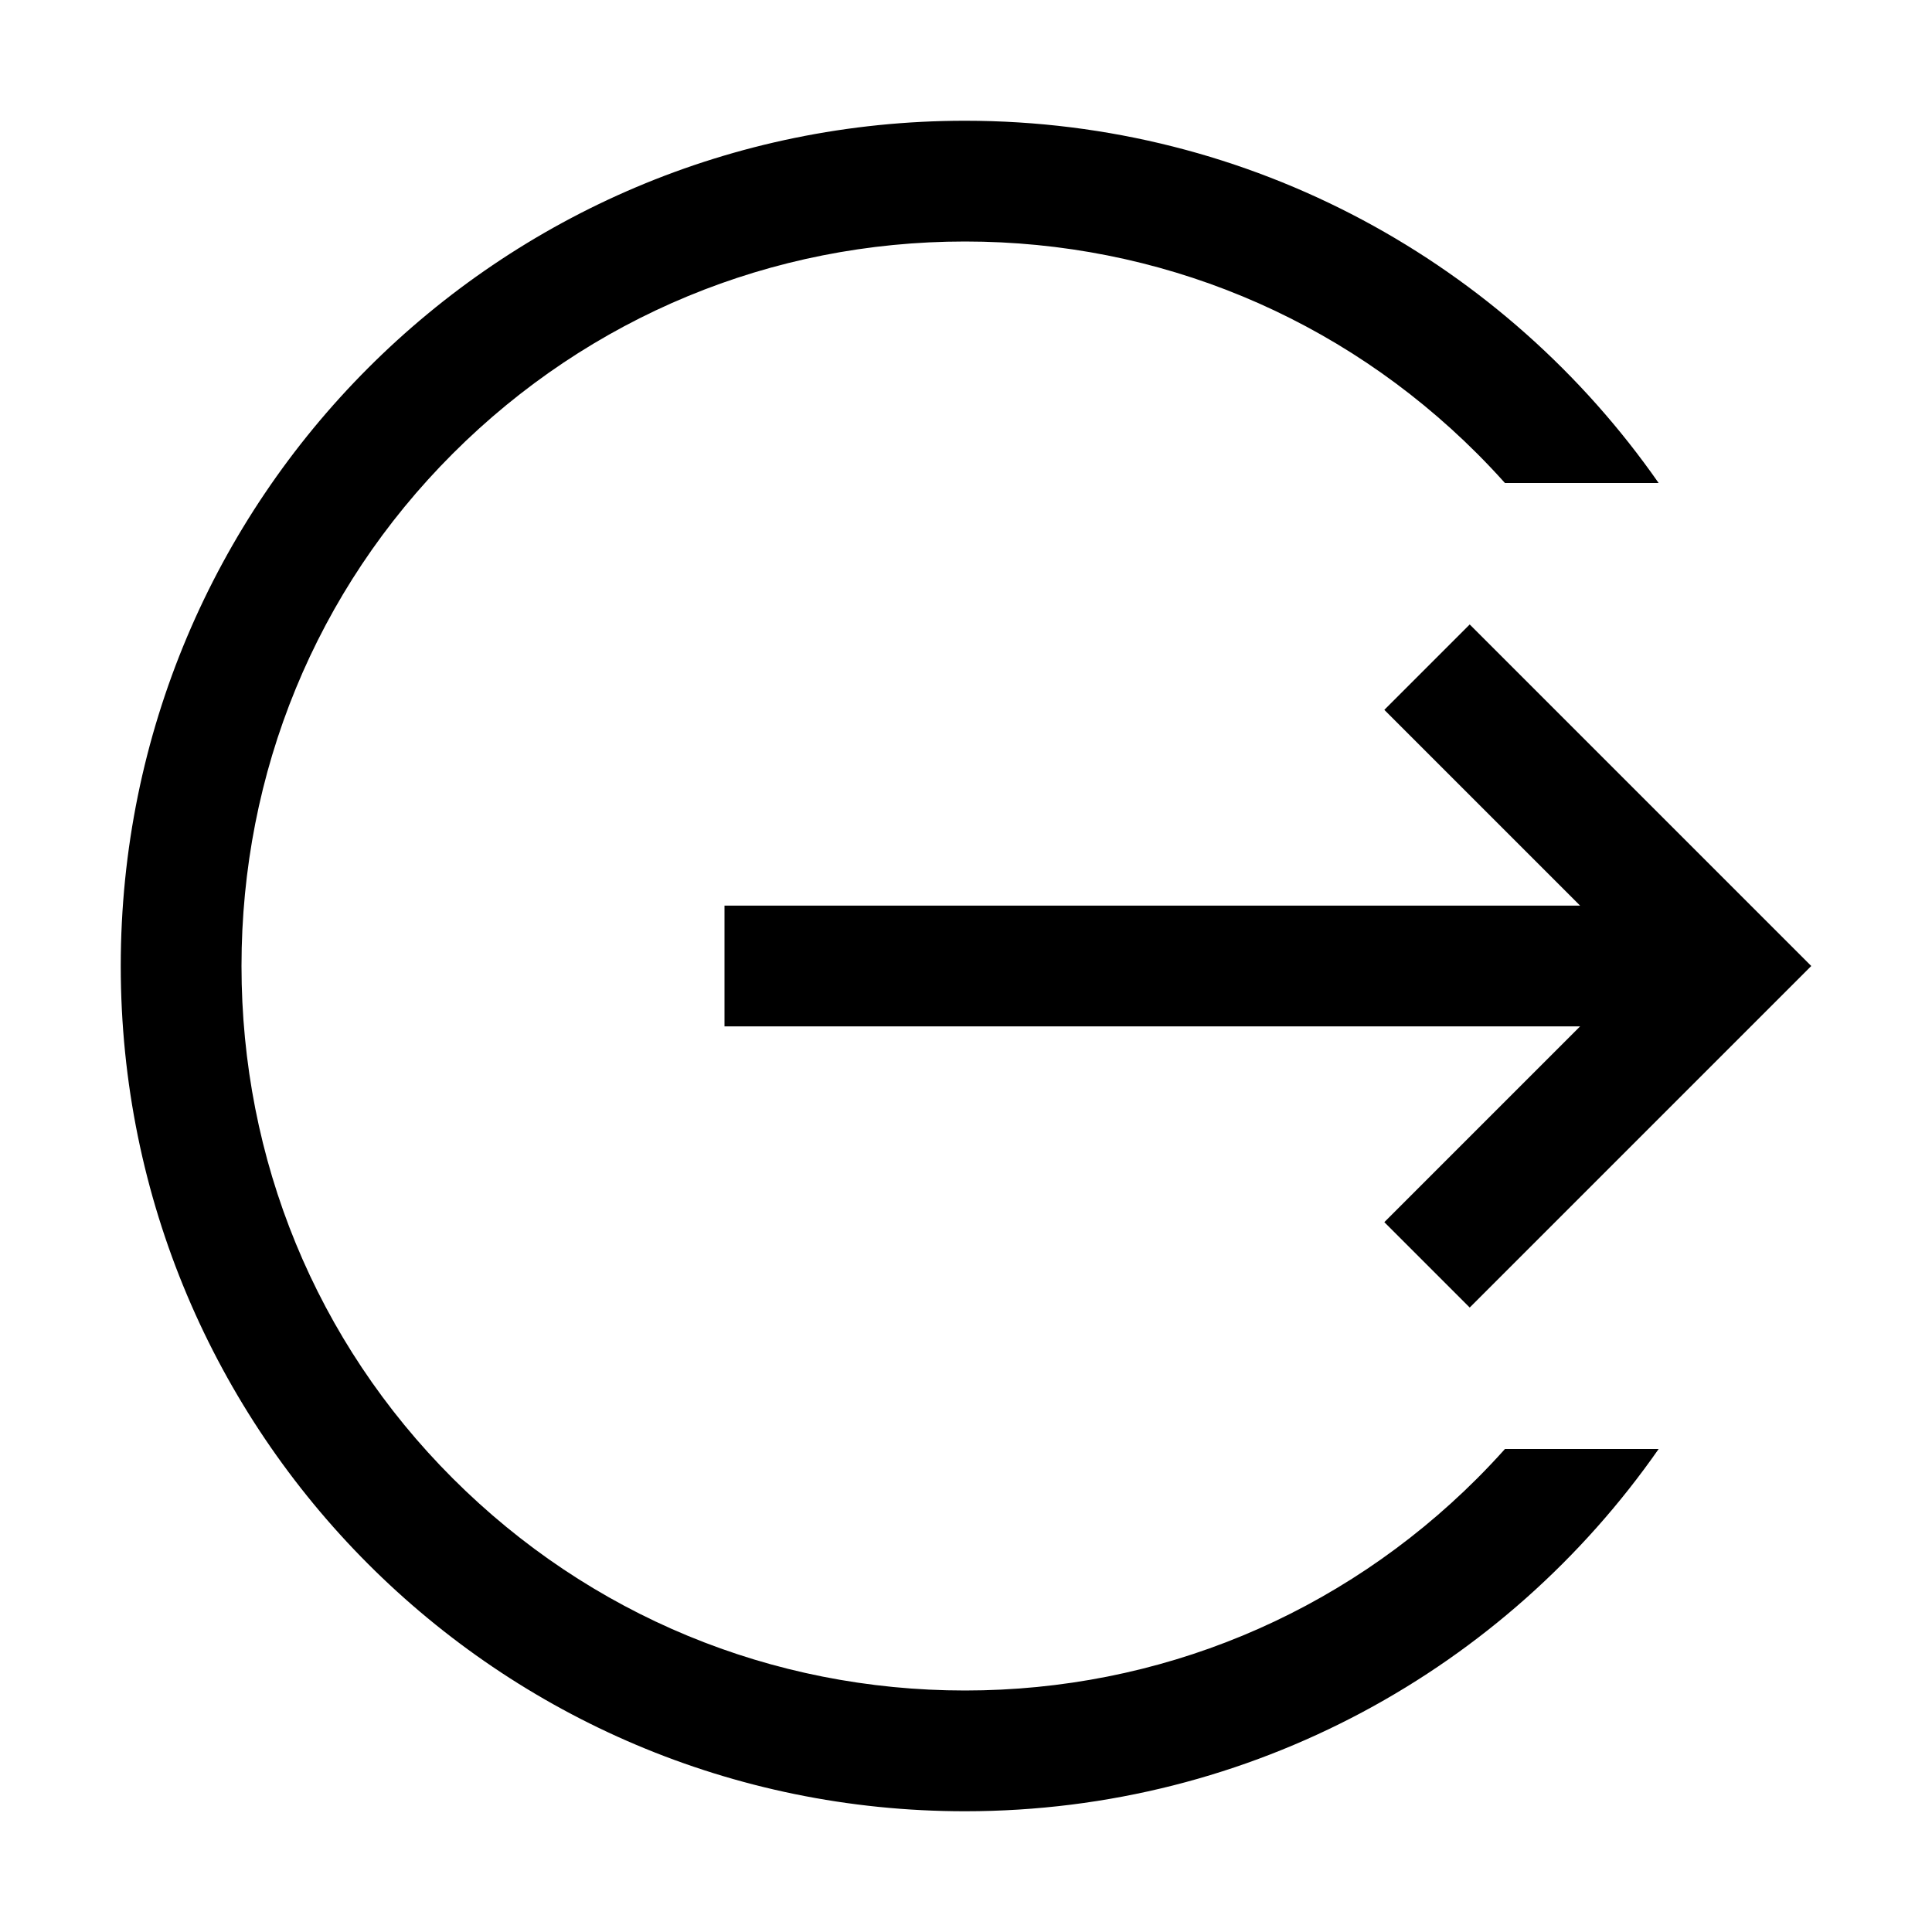
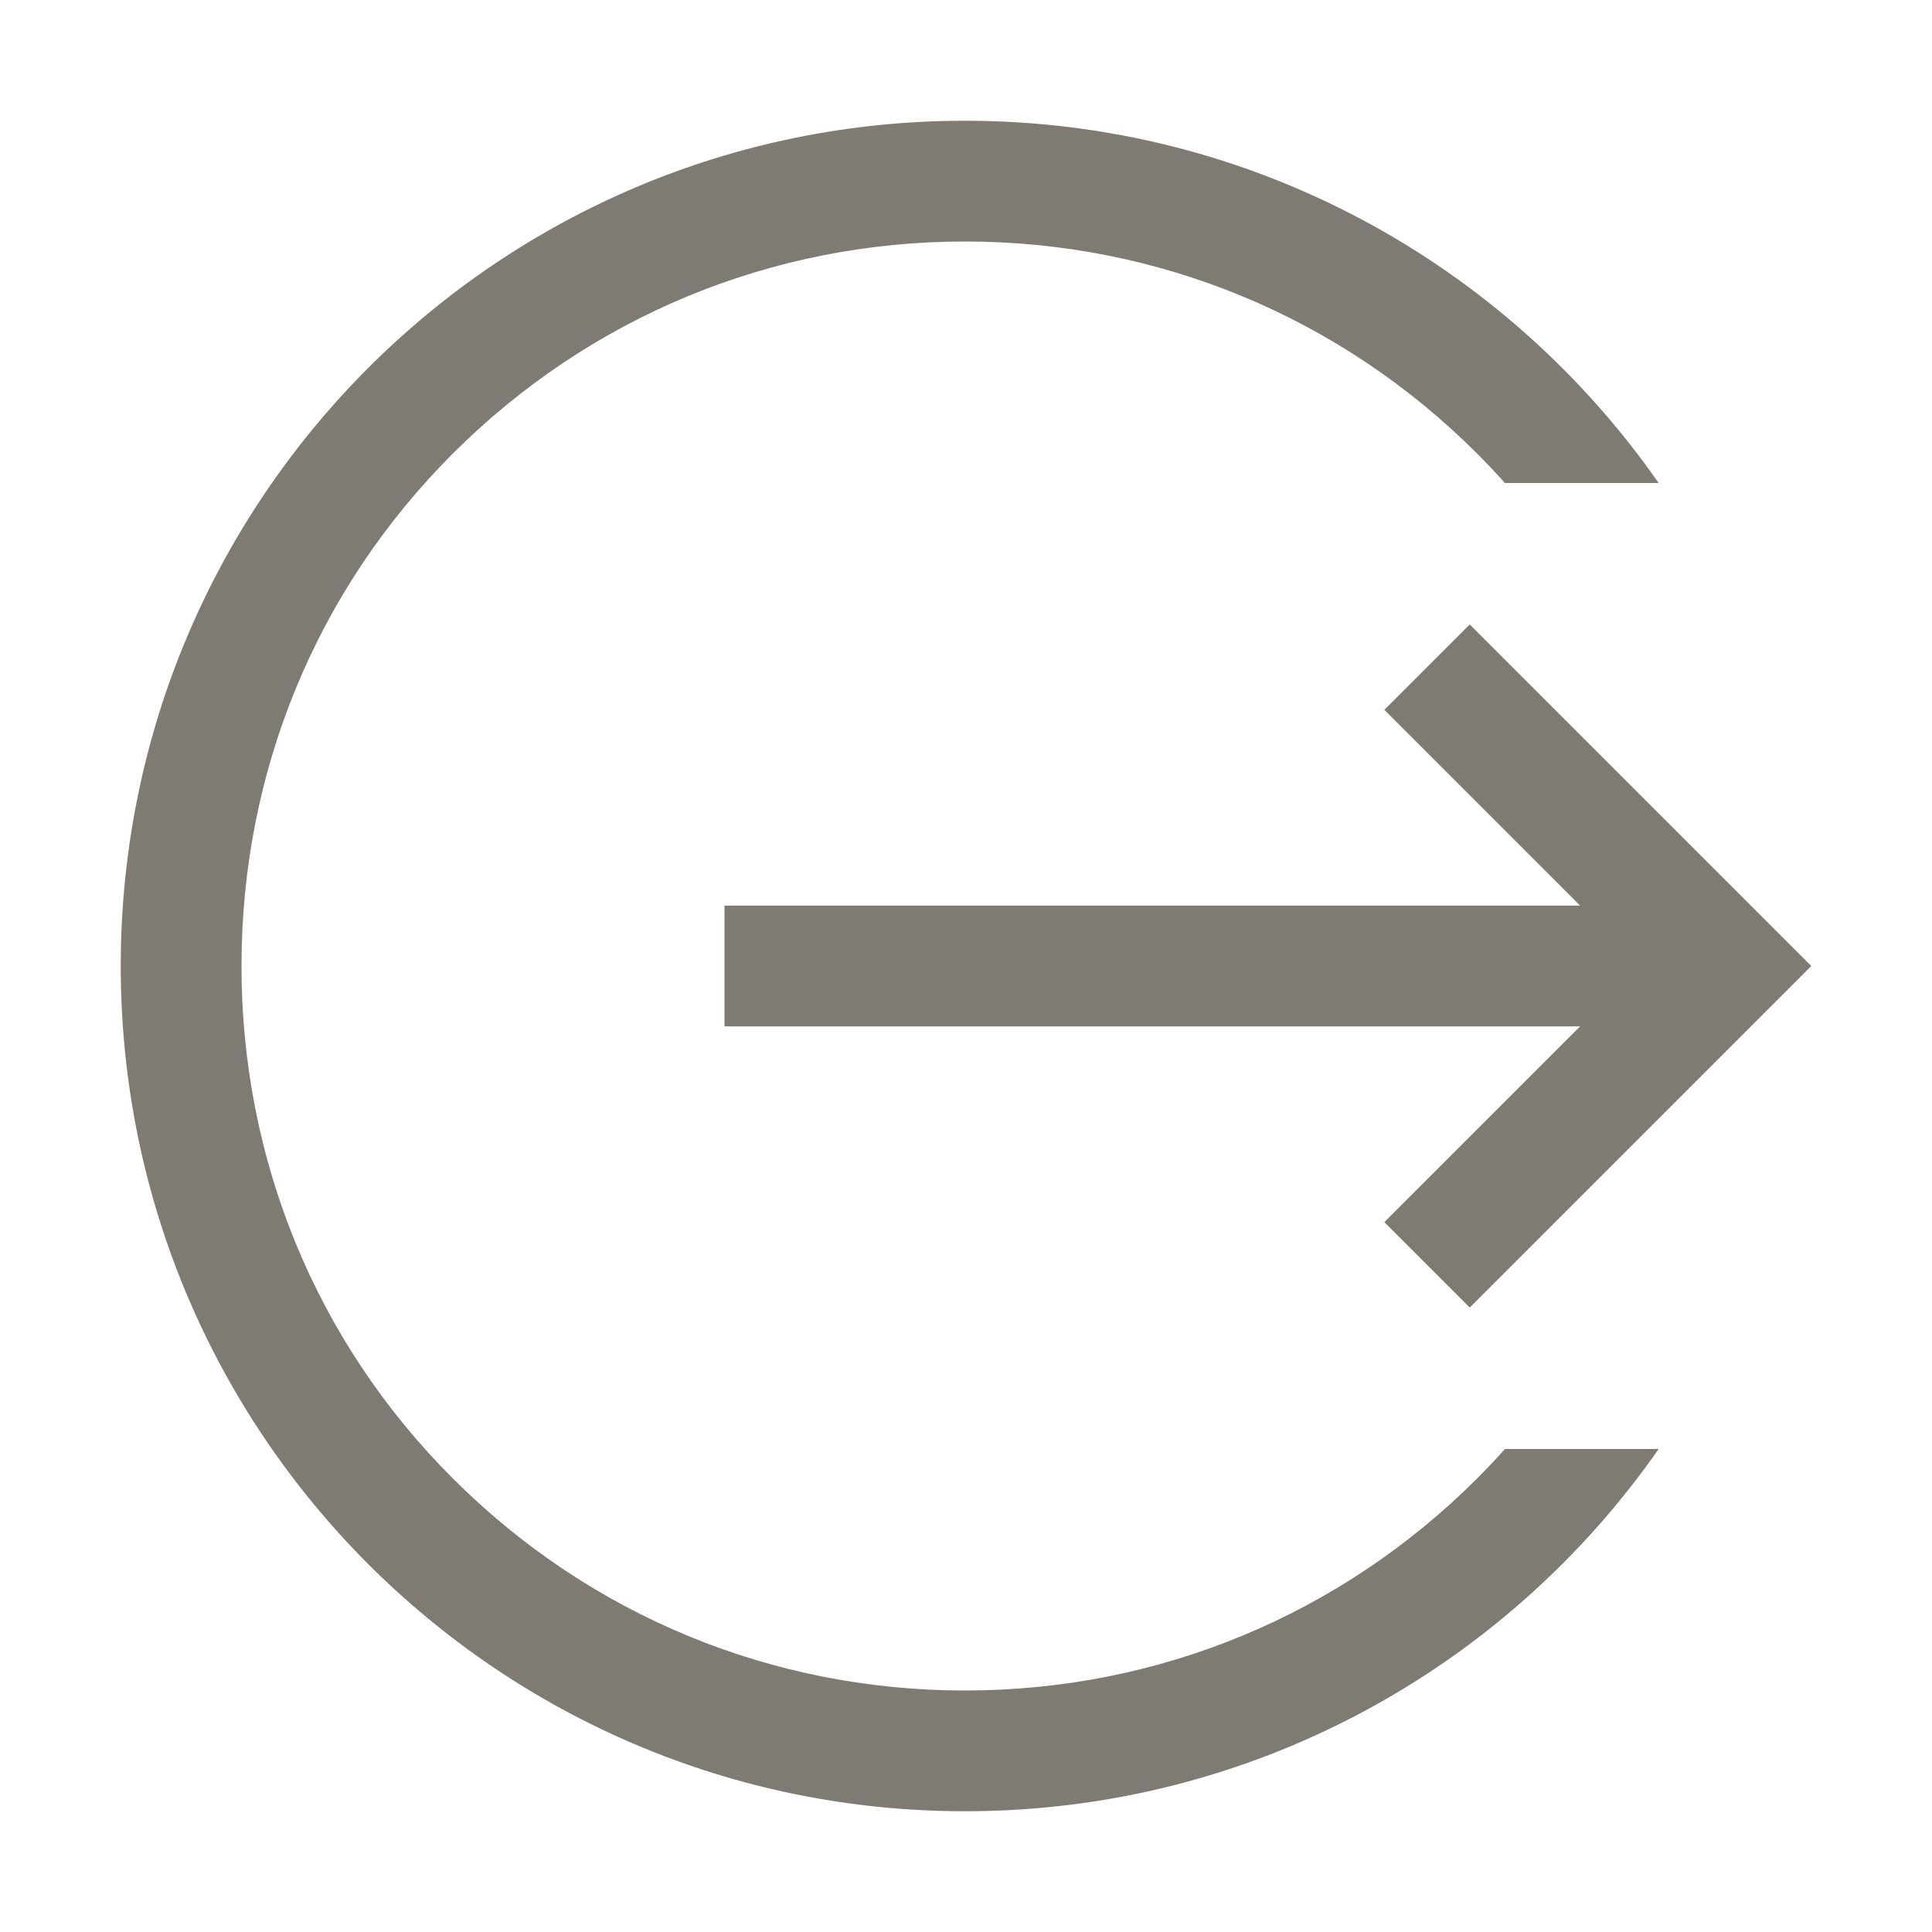
- <svg xmlns="http://www.w3.org/2000/svg" width="512" height="512" fill="currentColor" id="logout">
-   <path fill="currentColor" d="m366.863 323.883 22.627 22.627L480 256l-90.51-90.51-22.628 22.628L418.745 240H192v32h226.745z" />
-   <path fill="currentColor" d="M391.491 391.766C355.229 428.029 307.018 448 255.736 448c-51.287 0-99.506-19.971-135.772-56.235C83.697 355.501 64 307.285 64 256c0-51.281 19.697-99.495 55.965-135.761C156.232 83.973 204.45 64 255.736 64c51.279 0 99.491 19.973 135.755 56.238a196.044 196.044 0 0 1 7.333 7.762h40.731c-40.474-58.028-107.709-96-183.819-96C132.021 32 32 132.298 32 256c0 123.715 100.021 224 223.736 224 76.112 0 143.35-37.97 183.822-96h-40.73a194.792 194.792 0 0 1-7.337 7.766z" />
+ <svg xmlns="http://www.w3.org/2000/svg" width="512" height="512" fill="#7F7A72" id="logout">
+   <path fill="#7F7A72" d="m366.863 323.883 22.627 22.627L480 256l-90.51-90.51-22.628 22.628L418.745 240H192v32h226.745z" />
+   <path fill="#7F7A72" d="M391.491 391.766C355.229 428.029 307.018 448 255.736 448c-51.287 0-99.506-19.971-135.772-56.235C83.697 355.501 64 307.285 64 256c0-51.281 19.697-99.495 55.965-135.761C156.232 83.973 204.45 64 255.736 64c51.279 0 99.491 19.973 135.755 56.238a196.044 196.044 0 0 1 7.333 7.762h40.731c-40.474-58.028-107.709-96-183.819-96C132.021 32 32 132.298 32 256c0 123.715 100.021 224 223.736 224 76.112 0 143.35-37.97 183.822-96h-40.73a194.792 194.792 0 0 1-7.337 7.766z" />
</svg>
